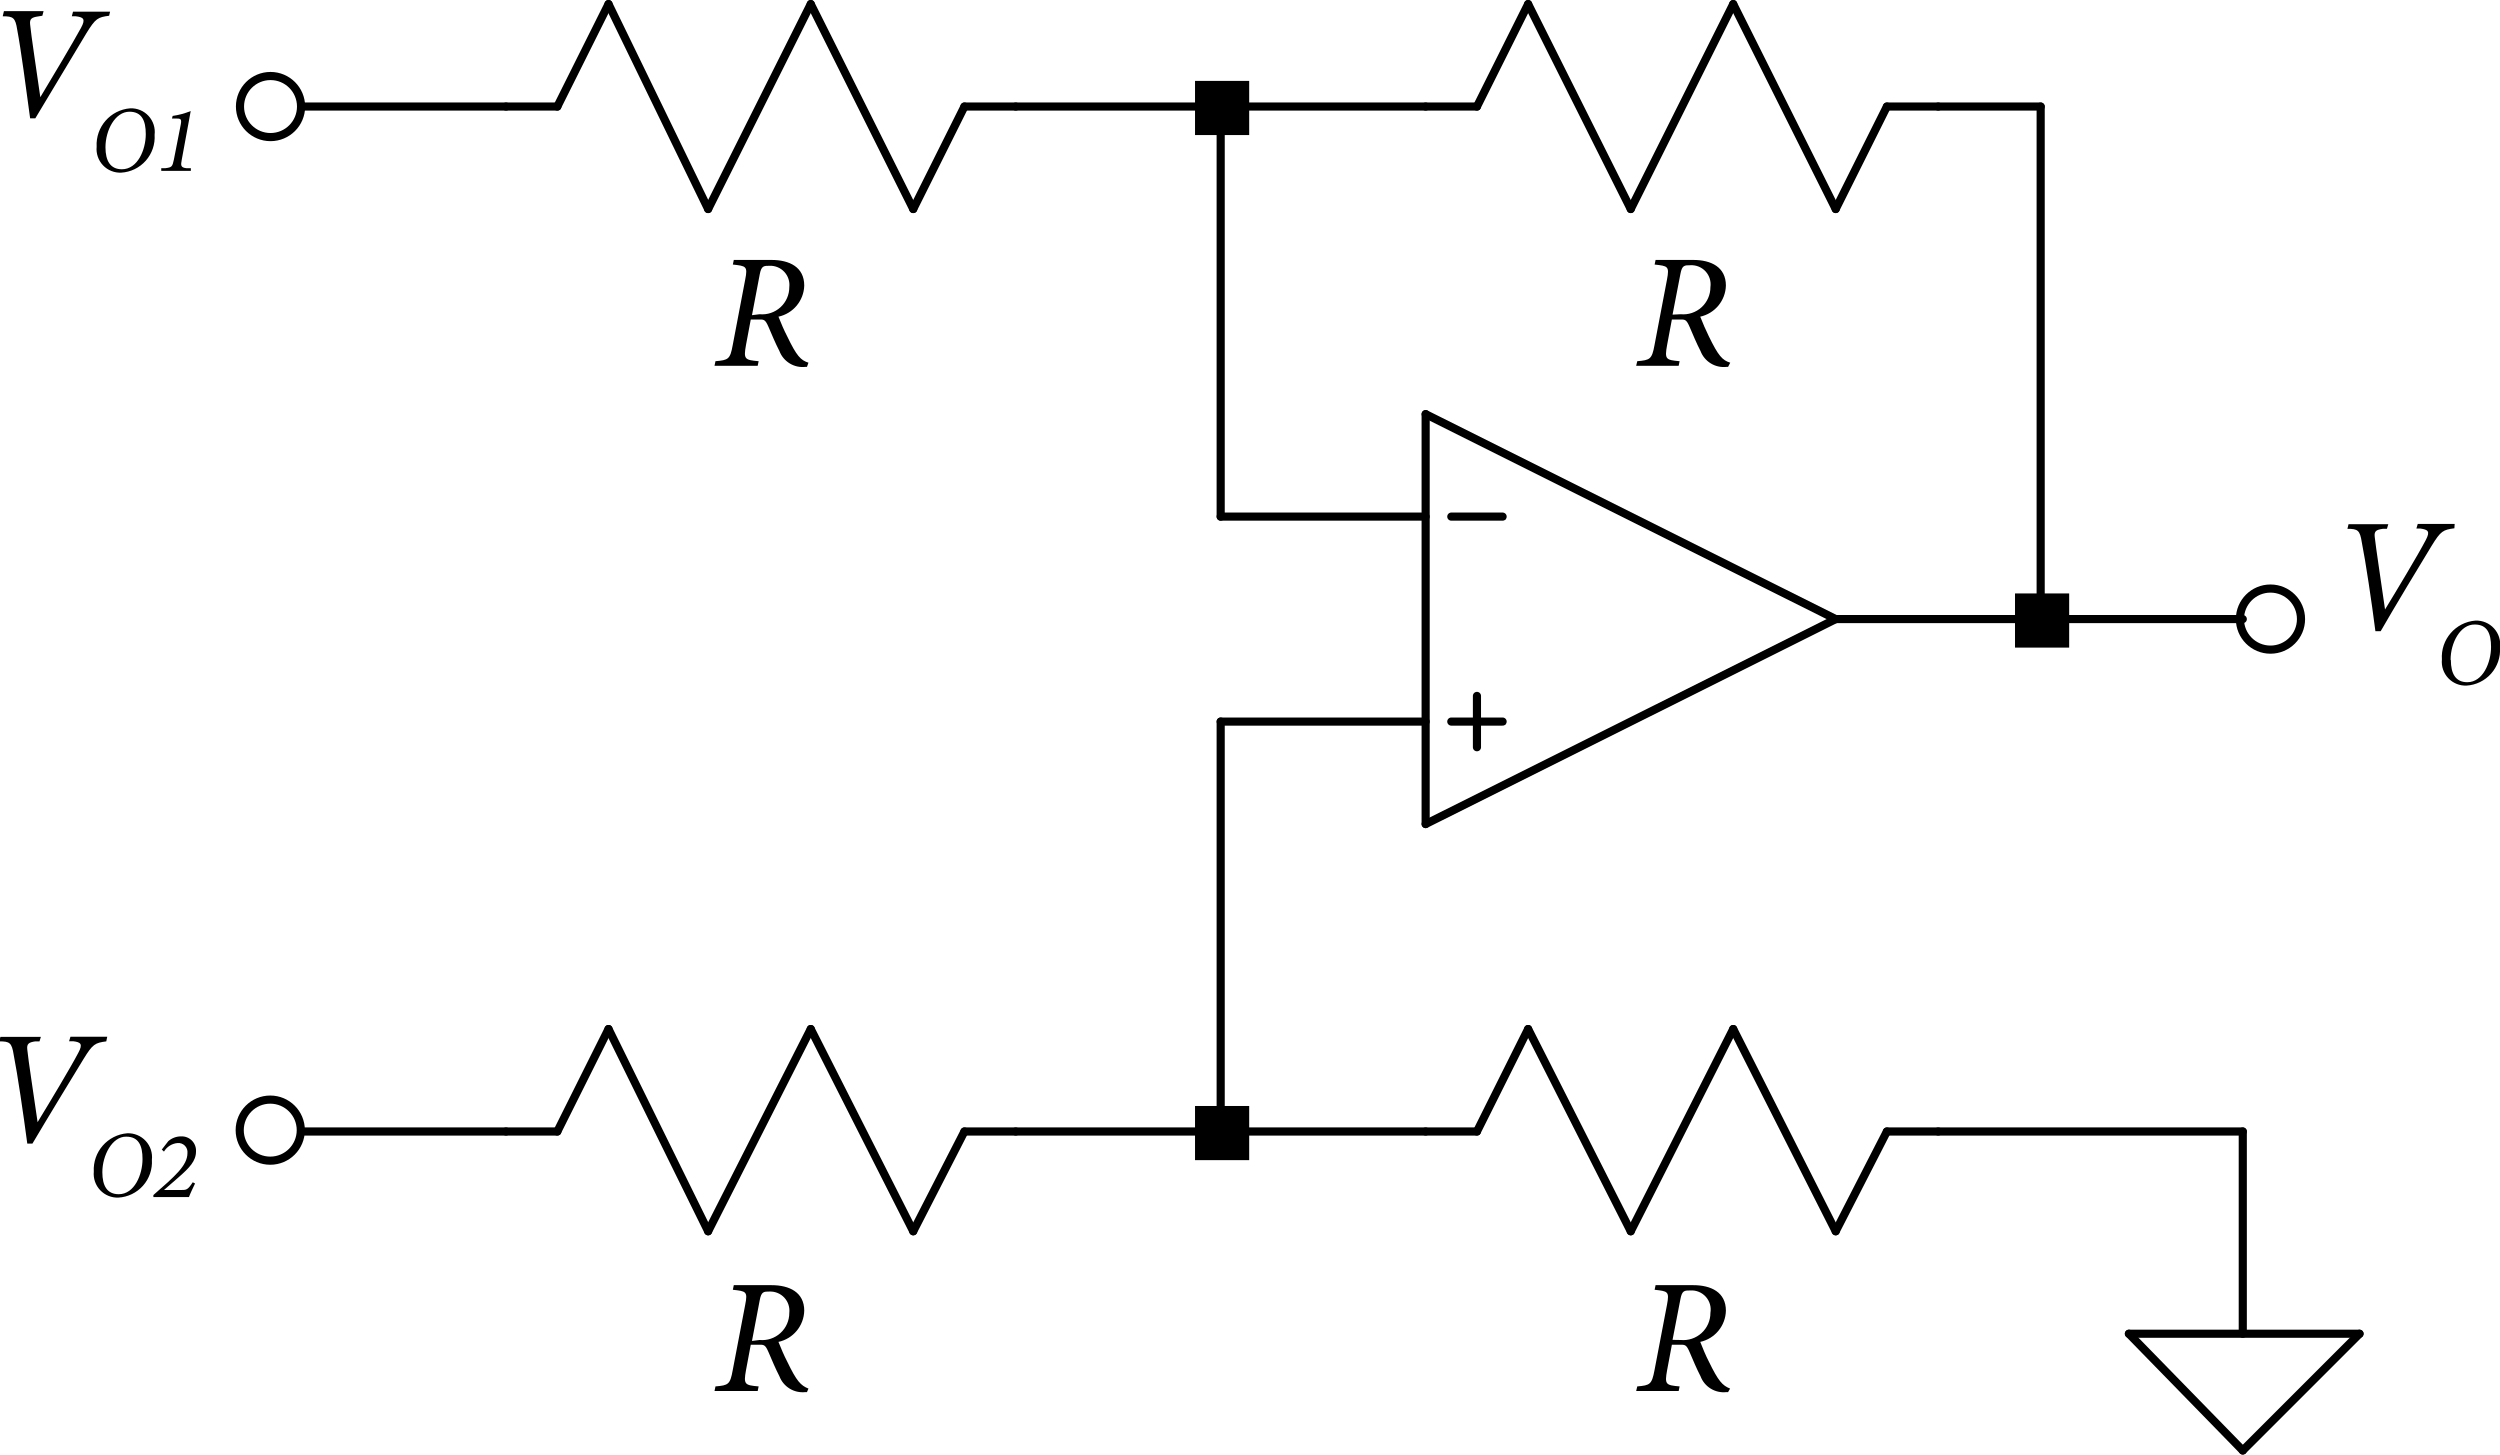
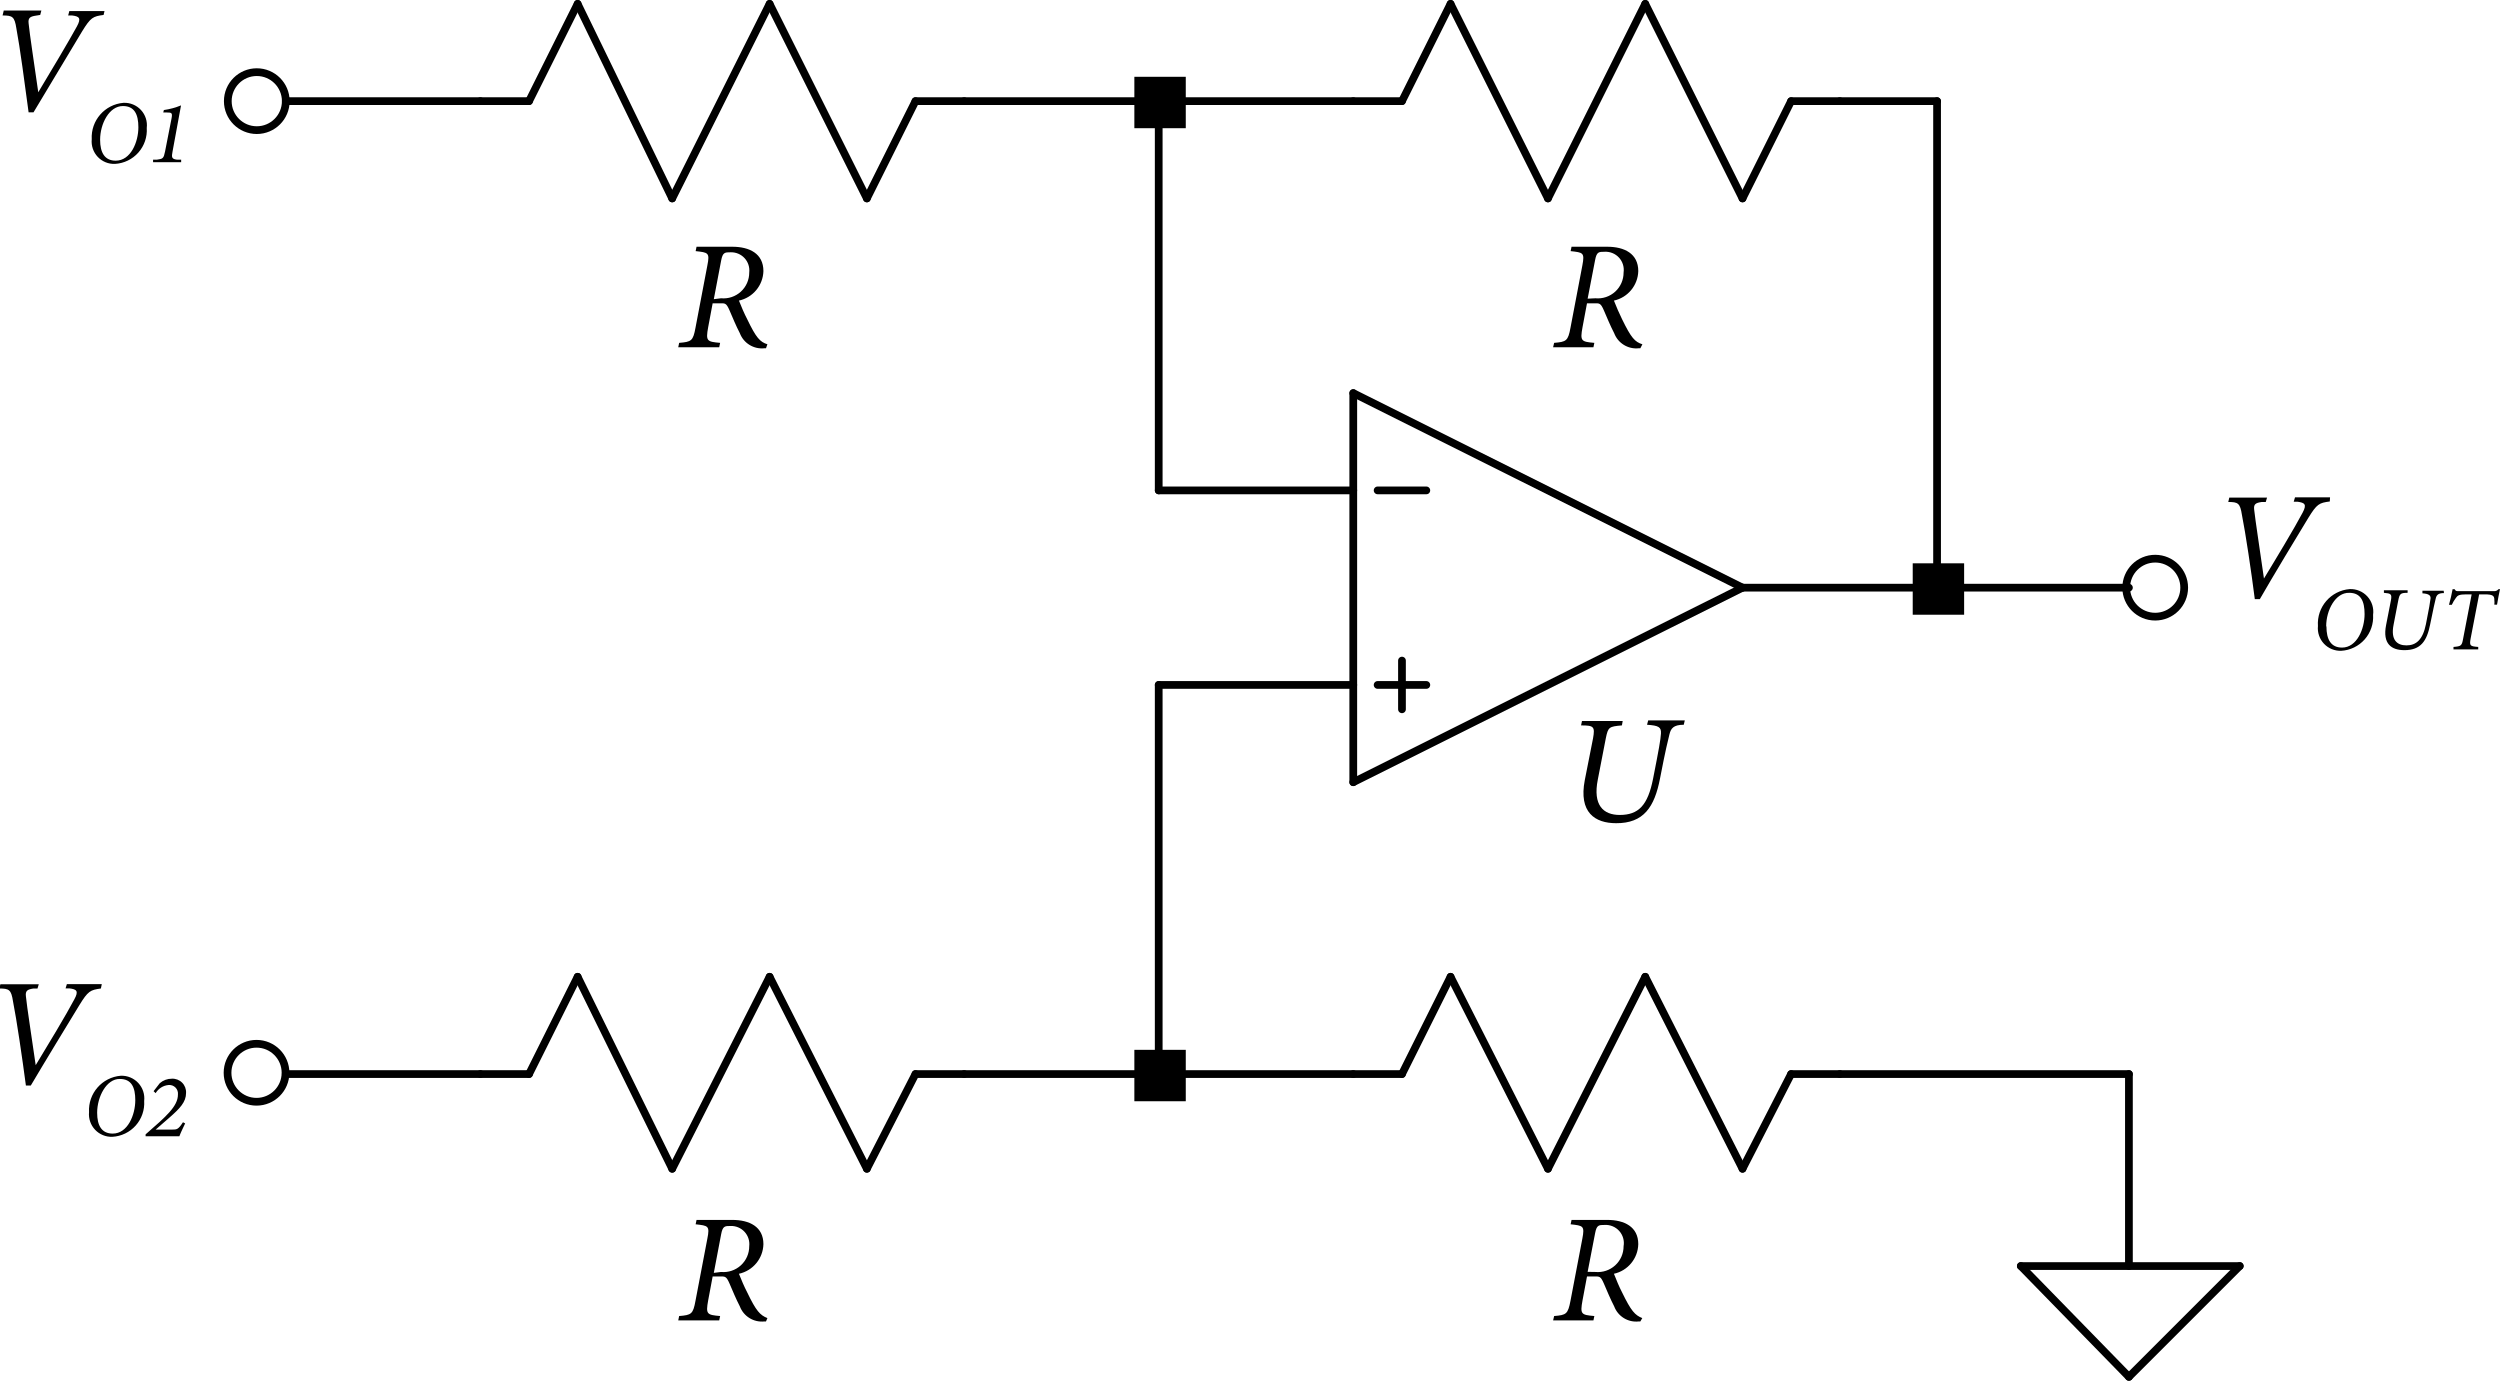
- <svg xmlns="http://www.w3.org/2000/svg" viewBox="0 0 184.18 107.16">
+ <svg xmlns="http://www.w3.org/2000/svg" viewBox="0 0 194.03 107.16">
  <defs>
    <style>.cls-1,.cls-2{fill:none;stroke:#000;stroke-width:0.6px;}.cls-1{stroke-linecap:round;stroke-linejoin:round;}.cls-2{stroke-miterlimit:10;}</style>
  </defs>
  <g id="Layer_2" data-name="Layer 2">
    <g id="Layer_1-2" data-name="Layer 1">
      <line class="cls-1" x1="105.03" y1="30.51" x2="135.24" y2="45.61" />
      <rect x="135.24" y="45.61" width="0.21" height="0.21" />
      <line class="cls-1" x1="105.03" y1="60.71" x2="135.24" y2="45.61" />
      <rect x="135.24" y="45.61" width="0.21" height="0.21" />
      <line class="cls-1" x1="105.03" y1="30.51" x2="105.03" y2="60.71" />
      <rect x="105.03" y="60.71" width="0.21" height="0.21" />
      <line class="cls-1" x1="106.92" y1="38.06" x2="110.7" y2="38.06" />
      <rect x="110.7" y="38.06" width="0.21" height="0.21" />
      <line class="cls-1" x1="106.92" y1="53.16" x2="110.7" y2="53.16" />
      <rect x="110.7" y="53.16" width="0.21" height="0.21" />
      <line class="cls-1" x1="108.81" y1="55.05" x2="108.81" y2="51.27" />
      <rect x="108.81" y="51.27" width="0.21" height="0.21" />
      <line class="cls-1" x1="41.06" y1="7.85" x2="37.28" y2="7.85" />
      <rect x="37.28" y="7.85" width="0.21" height="0.21" />
      <rect x="41.06" y="7.85" width="0.21" height="0.21" />
      <line class="cls-1" x1="74.83" y1="7.85" x2="71.05" y2="7.85" />
      <rect x="71.05" y="7.85" width="0.21" height="0.21" />
      <line class="cls-1" x1="44.83" y1="0.3" x2="41.06" y2="7.85" />
      <line class="cls-1" x1="52.17" y1="15.4" x2="44.83" y2="0.3" />
      <rect x="44.83" y="0.3" width="0.21" height="0.21" />
      <line class="cls-1" x1="59.73" y1="0.3" x2="52.17" y2="15.4" />
      <rect x="52.17" y="15.4" width="0.21" height="0.21" />
      <line class="cls-1" x1="67.28" y1="15.4" x2="59.73" y2="0.3" />
      <rect x="59.73" y="0.3" width="0.21" height="0.21" />
      <line class="cls-1" x1="71.05" y1="7.85" x2="67.28" y2="15.4" />
      <rect x="67.28" y="15.4" width="0.21" height="0.21" />
      <line class="cls-1" x1="108.81" y1="7.85" x2="105.03" y2="7.85" />
      <rect x="105.03" y="7.85" width="0.21" height="0.21" />
      <rect x="108.81" y="7.85" width="0.21" height="0.21" />
      <rect x="120.14" y="15.4" width="0.21" height="0.21" />
      <line class="cls-1" x1="142.79" y1="7.85" x2="139.01" y2="7.85" />
      <rect x="139.01" y="7.85" width="0.21" height="0.21" />
      <line class="cls-1" x1="112.58" y1="0.3" x2="108.81" y2="7.85" />
      <line class="cls-1" x1="120.14" y1="15.4" x2="112.58" y2="0.3" />
      <rect x="112.58" y="0.3" width="0.21" height="0.21" />
      <line class="cls-1" x1="127.69" y1="0.3" x2="120.14" y2="15.4" />
      <line class="cls-1" x1="135.24" y1="15.4" x2="127.69" y2="0.3" />
      <rect x="127.69" y="0.3" width="0.21" height="0.21" />
      <line class="cls-1" x1="139.01" y1="7.85" x2="135.24" y2="15.4" />
      <rect x="135.24" y="15.4" width="0.21" height="0.21" />
      <line class="cls-1" x1="108.81" y1="83.36" x2="105.03" y2="83.36" />
      <rect x="105.03" y="83.36" width="0.21" height="0.21" />
      <line class="cls-1" x1="112.58" y1="75.81" x2="108.81" y2="83.36" />
      <rect x="108.81" y="83.36" width="0.21" height="0.21" />
      <line class="cls-1" x1="120.14" y1="90.71" x2="112.58" y2="75.81" />
      <rect x="112.58" y="75.81" width="0.21" height="0.21" />
      <line class="cls-1" x1="127.69" y1="75.81" x2="120.14" y2="90.71" />
      <rect x="120.14" y="90.71" width="0.21" height="0.21" />
      <line class="cls-1" x1="135.24" y1="90.71" x2="127.69" y2="75.81" />
      <rect x="127.69" y="75.81" width="0.21" height="0.21" />
      <line class="cls-1" x1="142.79" y1="83.36" x2="139.01" y2="83.36" />
      <rect x="139.01" y="83.36" width="0.21" height="0.21" />
      <line class="cls-1" x1="139.01" y1="83.36" x2="135.24" y2="90.71" />
      <rect x="135.24" y="90.71" width="0.21" height="0.21" />
      <line class="cls-1" x1="41.06" y1="83.36" x2="37.28" y2="83.36" />
      <rect x="37.28" y="83.36" width="0.21" height="0.21" />
      <line class="cls-1" x1="44.83" y1="75.81" x2="41.06" y2="83.36" />
      <rect x="41.06" y="83.36" width="0.21" height="0.21" />
      <line class="cls-1" x1="52.17" y1="90.71" x2="44.83" y2="75.81" />
      <rect x="44.83" y="75.81" width="0.21" height="0.21" />
      <line class="cls-1" x1="59.73" y1="75.81" x2="52.17" y2="90.71" />
      <rect x="52.17" y="90.71" width="0.21" height="0.21" />
      <line class="cls-1" x1="67.28" y1="90.71" x2="59.73" y2="75.81" />
      <rect x="59.73" y="75.81" width="0.21" height="0.21" />
      <line class="cls-1" x1="74.83" y1="83.36" x2="71.05" y2="83.36" />
      <rect x="71.05" y="83.36" width="0.21" height="0.21" />
      <line class="cls-1" x1="71.05" y1="83.36" x2="67.28" y2="90.71" />
      <rect x="67.28" y="90.71" width="0.21" height="0.21" />
      <line class="cls-1" x1="156.84" y1="98.26" x2="173.83" y2="98.26" />
      <rect x="173.83" y="98.26" width="0.21" height="0.21" />
      <line class="cls-1" x1="173.83" y1="98.26" x2="165.23" y2="106.86" />
      <rect x="165.23" y="106.86" width="0.21" height="0.21" />
      <line class="cls-1" x1="165.23" y1="106.86" x2="156.84" y2="98.26" />
      <rect x="156.84" y="98.26" width="0.21" height="0.21" />
      <line class="cls-1" x1="37.28" y1="7.85" x2="22.18" y2="7.85" />
      <rect x="22.18" y="7.85" width="0.21" height="0.21" />
      <line class="cls-1" x1="89.93" y1="7.85" x2="74.83" y2="7.85" />
      <rect x="74.83" y="7.85" width="0.21" height="0.21" />
      <line class="cls-1" x1="105.03" y1="7.85" x2="89.93" y2="7.85" />
      <rect x="89.93" y="7.85" width="0.21" height="0.21" />
      <line class="cls-1" x1="150.34" y1="7.85" x2="142.79" y2="7.85" />
      <rect x="142.79" y="7.85" width="0.21" height="0.21" />
      <line class="cls-1" x1="89.93" y1="38.06" x2="89.93" y2="7.85" />
      <rect x="89.93" y="7.85" width="0.21" height="0.21" />
      <line class="cls-1" x1="105.03" y1="38.06" x2="89.93" y2="38.06" />
      <rect x="89.93" y="38.06" width="0.21" height="0.21" />
      <line class="cls-1" x1="150.34" y1="45.61" x2="150.34" y2="7.85" />
      <rect x="150.34" y="7.85" width="0.21" height="0.21" />
      <line class="cls-1" x1="150.34" y1="45.61" x2="135.24" y2="45.61" />
      <rect x="135.24" y="45.61" width="0.21" height="0.21" />
      <line class="cls-1" x1="165.23" y1="45.61" x2="150.34" y2="45.61" />
      <rect x="150.34" y="45.61" width="0.21" height="0.21" />
      <line class="cls-1" x1="105.03" y1="53.16" x2="89.93" y2="53.16" />
      <rect x="89.93" y="53.16" width="0.21" height="0.21" />
      <line class="cls-1" x1="37.28" y1="83.36" x2="22.18" y2="83.36" />
      <rect x="22.18" y="83.36" width="0.21" height="0.21" />
      <line class="cls-1" x1="89.93" y1="83.36" x2="89.93" y2="53.16" />
      <rect x="89.93" y="53.16" width="0.21" height="0.21" />
      <line class="cls-1" x1="89.93" y1="83.36" x2="74.83" y2="83.36" />
      <rect x="74.83" y="83.36" width="0.21" height="0.21" />
      <line class="cls-1" x1="105.03" y1="83.36" x2="89.93" y2="83.36" />
      <rect x="89.93" y="83.36" width="0.21" height="0.21" />
      <line class="cls-1" x1="165.23" y1="83.36" x2="142.79" y2="83.36" />
      <rect x="142.79" y="83.36" width="0.21" height="0.21" />
      <line class="cls-1" x1="165.23" y1="98.26" x2="165.23" y2="83.36" />
      <rect x="165.23" y="83.36" width="0.21" height="0.21" />
      <rect x="148.45" y="43.72" width="3.99" height="3.99" />
      <rect x="88.04" y="81.48" width="3.99" height="3.99" />
      <rect x="88.04" y="5.96" width="3.99" height="3.99" />
      <rect x="22.16" y="83.22" width="0.04" height="0.04" />
      <circle class="cls-2" cx="19.93" cy="7.85" r="2.25" />
      <circle class="cls-2" cx="19.91" cy="83.26" r="2.25" />
      <path d="M8.5,2.44c-.83.11-1,.19-1.67,1.28S4,8.46,3.06,10H2.68C2.4,7.9,2,4.89,1.73,3.48c-.14-.91-.3-1-1.07-1L.75,2.1H3.67l-.09.34-.31.05c-.47.07-.64.17-.59.6.08.83.45,3.24.75,5.35C4.3,7,5.86,4.38,6.43,3.33c.36-.66.17-.78-.38-.85l-.3,0,.09-.34H8.57Z" transform="translate(-0.46 -1.28)" />
      <path d="M11.85,11.21A2.62,2.62,0,0,1,9.39,14a1.74,1.74,0,0,1-1.81-1.91,2.69,2.69,0,0,1,2.47-2.83A1.74,1.74,0,0,1,11.85,11.21Zm-3.62.92c0,1,.36,1.62,1.21,1.62,1.17,0,1.76-1.45,1.76-2.59,0-1-.3-1.65-1.2-1.65C8.93,9.51,8.23,10.89,8.23,12.13Z" transform="translate(-0.46 -1.28)" />
      <path d="M13.85,13.05c-.07.39-.1.57.33.62l.34,0,0,.2H12.34l0-.2.31,0c.46-.06.51-.1.62-.63l.51-2.6c.07-.4,0-.43-.37-.43h-.28l.05-.19a5.57,5.57,0,0,0,1.33-.36Z" transform="translate(-0.46 -1.28)" />
      <path d="M8.29,78c-.83.11-1,.2-1.67,1.29S3.75,84,2.85,85.53H2.47c-.28-2.12-.72-5.13-1-6.53-.14-.91-.3-1-1.06-1l.08-.33H3.47l-.1.33-.31,0c-.47.07-.64.17-.59.6.08.83.46,3.24.76,5.35.86-1.41,2.42-4,3-5.11.36-.66.17-.78-.38-.85l-.3,0,.1-.33H8.36Z" transform="translate(-0.46 -1.28)" />
      <path d="M11.65,86.73a2.62,2.62,0,0,1-2.47,2.78A1.75,1.75,0,0,1,7.37,87.6a2.69,2.69,0,0,1,2.47-2.83A1.76,1.76,0,0,1,11.65,86.73ZM8,87.64c0,1,.35,1.62,1.21,1.62,1.16,0,1.75-1.45,1.75-2.59,0-1-.29-1.65-1.2-1.65C8.72,85,8,86.41,8,87.64Z" transform="translate(-0.46 -1.28)" />
      <path d="M12.86,85.35A1.41,1.41,0,0,1,13.8,85a1.05,1.05,0,0,1,1.1,1.11c0,.7-.48,1.2-1.28,1.9l-1.08.94H13.8c.39,0,.49,0,.86-.57l.17.09c-.14.3-.33.68-.45,1H11.76l0-.15c1.58-1.38,2.51-2.17,2.51-3.09a.67.67,0,0,0-.73-.74,1.3,1.3,0,0,0-1,.63l-.16-.15Z" transform="translate(-0.46 -1.28)" />
      <circle class="cls-2" cx="167.27" cy="45.61" r="2.25" />
      <path d="M181.28,40.2c-.83.11-1,.19-1.67,1.28s-2.87,4.74-3.76,6.3h-.39c-.27-2.13-.72-5.14-1-6.54-.14-.91-.3-1-1.06-1l.08-.34h2.93l-.1.34-.31,0c-.47.07-.64.16-.59.59.09.83.46,3.24.76,5.35.86-1.41,2.42-4,3-5.11.35-.66.16-.77-.39-.85l-.3,0,.1-.34h2.72Z" transform="translate(-0.46 -1.28)" />
      <path d="M184.64,49a2.63,2.63,0,0,1-2.47,2.79,1.75,1.75,0,0,1-1.81-1.92A2.69,2.69,0,0,1,182.83,47,1.76,1.76,0,0,1,184.64,49Zm-3.62.91c0,1,.35,1.63,1.21,1.63,1.16,0,1.75-1.46,1.75-2.6,0-1-.29-1.65-1.19-1.65C181.71,47.26,181,48.65,181,49.88Z" transform="translate(-0.46 -1.28)" />
+       <path d="M190.14,47.31c-.47,0-.58.17-.64.43s-.17.69-.43,2-.74,2-2,2c-1,0-1.71-.48-1.42-1.95l.37-1.89c.1-.53,0-.56-.54-.61l0-.2h1.84l0,.2c-.56,0-.62.07-.73.61l-.36,1.87c-.23,1.16.25,1.6,1,1.6s1.27-.44,1.51-1.64.34-1.78.36-2-.11-.37-.63-.4l0-.2h1.65Z" transform="translate(-0.46 -1.28)" />
+       <path d="M194.49,47c-.08.32-.16.83-.23,1.21h-.21a1.63,1.63,0,0,0,0-.38c0-.31-.12-.42-.75-.42h-.43l-.66,3.43c-.1.56-.05.6.59.65l0,.19h-1.92l0-.19c.6-.05.65-.09.75-.65l.66-3.43h-.42c-.56,0-.68.09-.8.27a2.74,2.74,0,0,0-.32.54l-.22,0a12.26,12.26,0,0,0,.28-1.21h.16c.08.16.15.15.34.15H194a.41.41,0,0,0,.37-.15Z" transform="translate(-0.46 -1.28)" />
      <path d="M59.91,28.31h-.12a1.83,1.83,0,0,1-1.91-1.17c-.31-.6-.54-1.17-.8-1.77s-.35-.55-.78-.55h-.53l-.35,1.87c-.19,1.06-.1,1.11.93,1.2l-.07.34H53.1l.07-.34c.95-.08,1.08-.14,1.27-1.18l.92-4.83c.2-1,.06-1-.91-1.11l.07-.34h2.77c1.34,0,2.42.53,2.42,1.89a2.41,2.41,0,0,1-1.9,2.29c.19.48.41,1,.64,1.44.7,1.46,1,1.77,1.57,1.95Zm-3.49-3.88a2,2,0,0,0,2.19-2,1.41,1.41,0,0,0-1.44-1.57c-.45,0-.62,0-.74.64l-.57,3Z" transform="translate(-0.46 -1.28)" />
      <path d="M127.77,28.31h-.12a1.83,1.83,0,0,1-1.91-1.17c-.31-.6-.54-1.17-.8-1.77s-.35-.55-.78-.55h-.53l-.35,1.87c-.19,1.06-.11,1.11.92,1.2l-.07.34H121l.08-.34c.94-.08,1.08-.14,1.27-1.18l.92-4.83c.19-1,.06-1-.91-1.11l.07-.34h2.77c1.33,0,2.41.53,2.41,1.89a2.41,2.41,0,0,1-1.89,2.29c.19.48.41,1,.63,1.44.71,1.46,1,1.77,1.58,1.95Zm-3.49-3.88a2,2,0,0,0,2.19-2A1.41,1.41,0,0,0,125,20.82c-.45,0-.62,0-.74.64l-.58,3Z" transform="translate(-0.46 -1.28)" />
      <path d="M59.91,103.84h-.12a1.83,1.83,0,0,1-1.91-1.17c-.31-.6-.54-1.17-.8-1.77s-.35-.55-.78-.55h-.53l-.35,1.87c-.19,1.06-.1,1.11.93,1.2l-.07.34H53.1l.07-.34c.95-.08,1.08-.14,1.27-1.19l.92-4.82c.2-1,.06-1-.91-1.11l.07-.34h2.77c1.34,0,2.42.53,2.42,1.88a2.41,2.41,0,0,1-1.9,2.3c.19.48.41,1,.64,1.44.7,1.46,1,1.77,1.57,2ZM56.42,100a2,2,0,0,0,2.19-2,1.41,1.41,0,0,0-1.44-1.57c-.45,0-.62,0-.74.64l-.57,3Z" transform="translate(-0.46 -1.28)" />
      <path d="M127.77,103.84h-.12a1.82,1.82,0,0,1-1.91-1.17c-.31-.6-.54-1.17-.8-1.77s-.35-.55-.78-.55h-.53l-.35,1.87c-.19,1.06-.11,1.11.92,1.2l-.07.34H121l.08-.34c.94-.08,1.07-.14,1.27-1.19l.92-4.82c.19-1,.06-1-.91-1.11l.07-.34h2.77c1.33,0,2.41.53,2.41,1.88a2.41,2.41,0,0,1-1.89,2.3c.19.48.4,1,.63,1.44.71,1.46,1,1.77,1.57,2ZM124.28,100a2,2,0,0,0,2.19-2A1.41,1.41,0,0,0,125,96.35c-.45,0-.62,0-.74.64l-.58,3Z" transform="translate(-0.46 -1.28)" />
+       <path d="M131.14,57.53c-.82,0-1,.3-1.11.74s-.3,1.19-.73,3.42-1.27,3.49-3.41,3.48c-1.63,0-2.92-.82-2.43-3.35l.64-3.24c.16-.91.06-1-.93-1l.07-.34h3.16l-.06.34c-1,.09-1.07.12-1.25,1l-.62,3.2c-.4,2,.43,2.75,1.7,2.75,1.46,0,2.18-.74,2.59-2.82.45-2.29.58-3,.61-3.5s-.18-.62-1.08-.68l.09-.34h2.84Z" transform="translate(-0.46 -1.28)" />
    </g>
  </g>
</svg>
